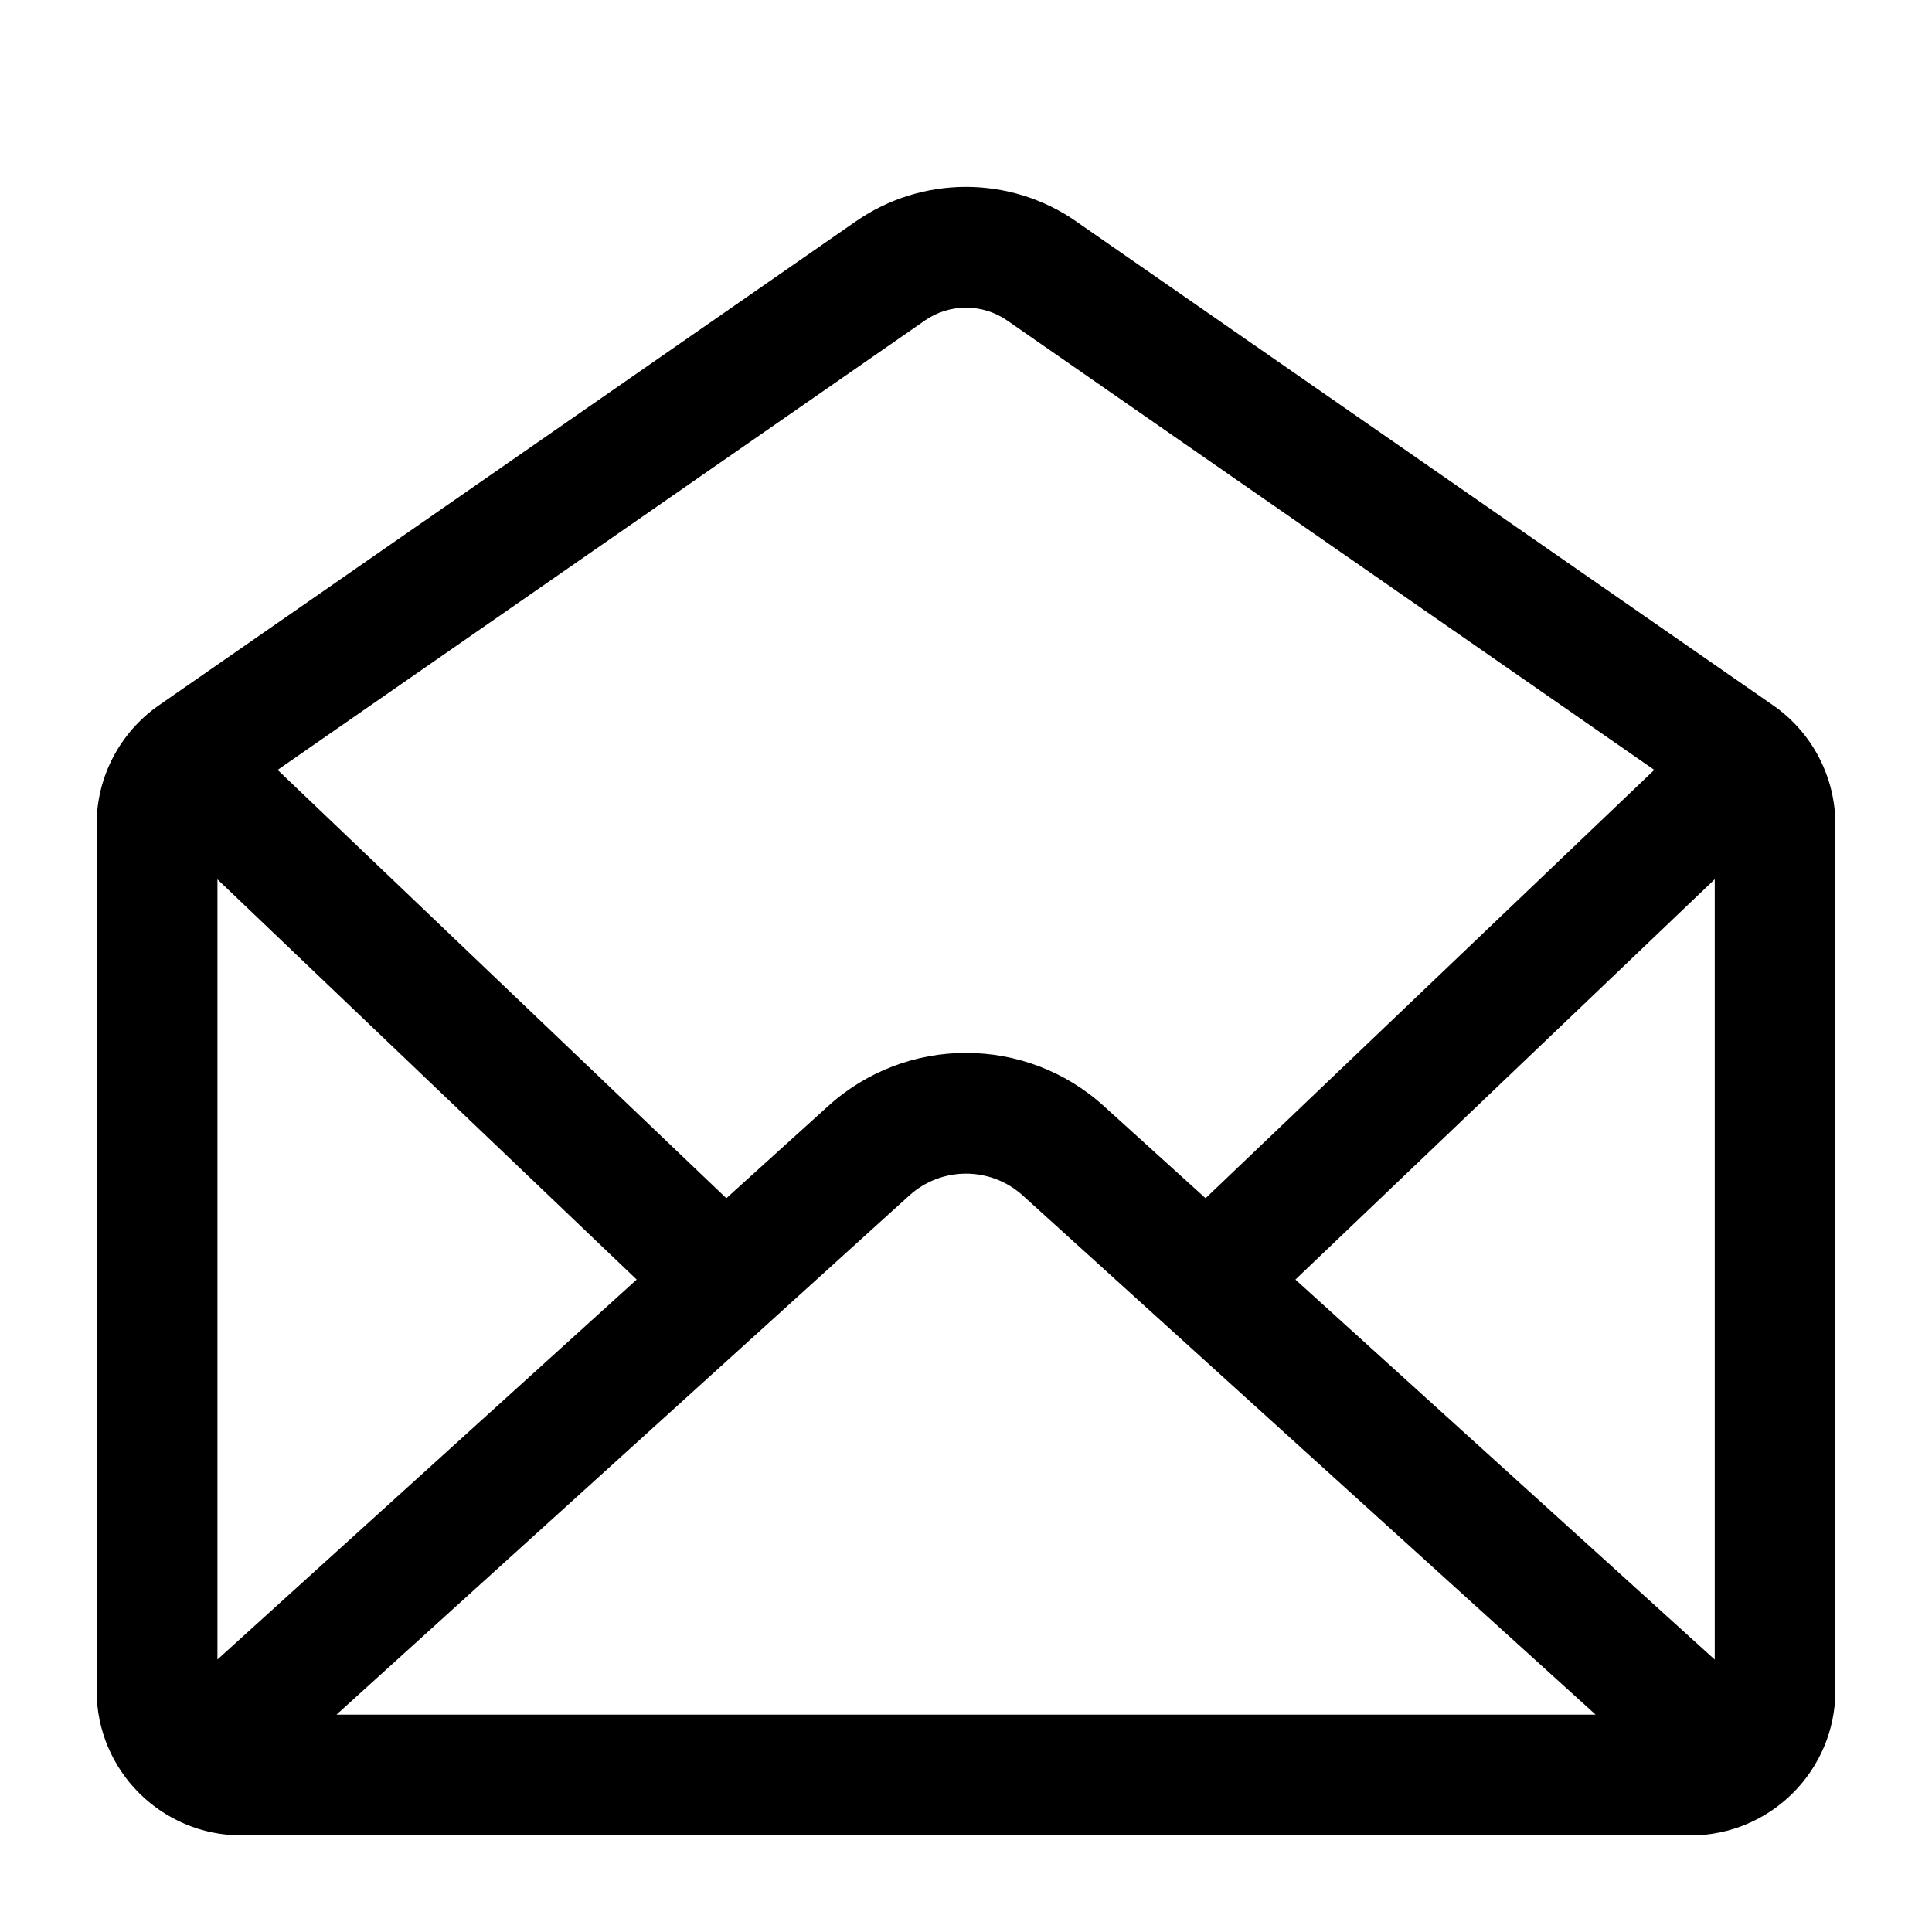
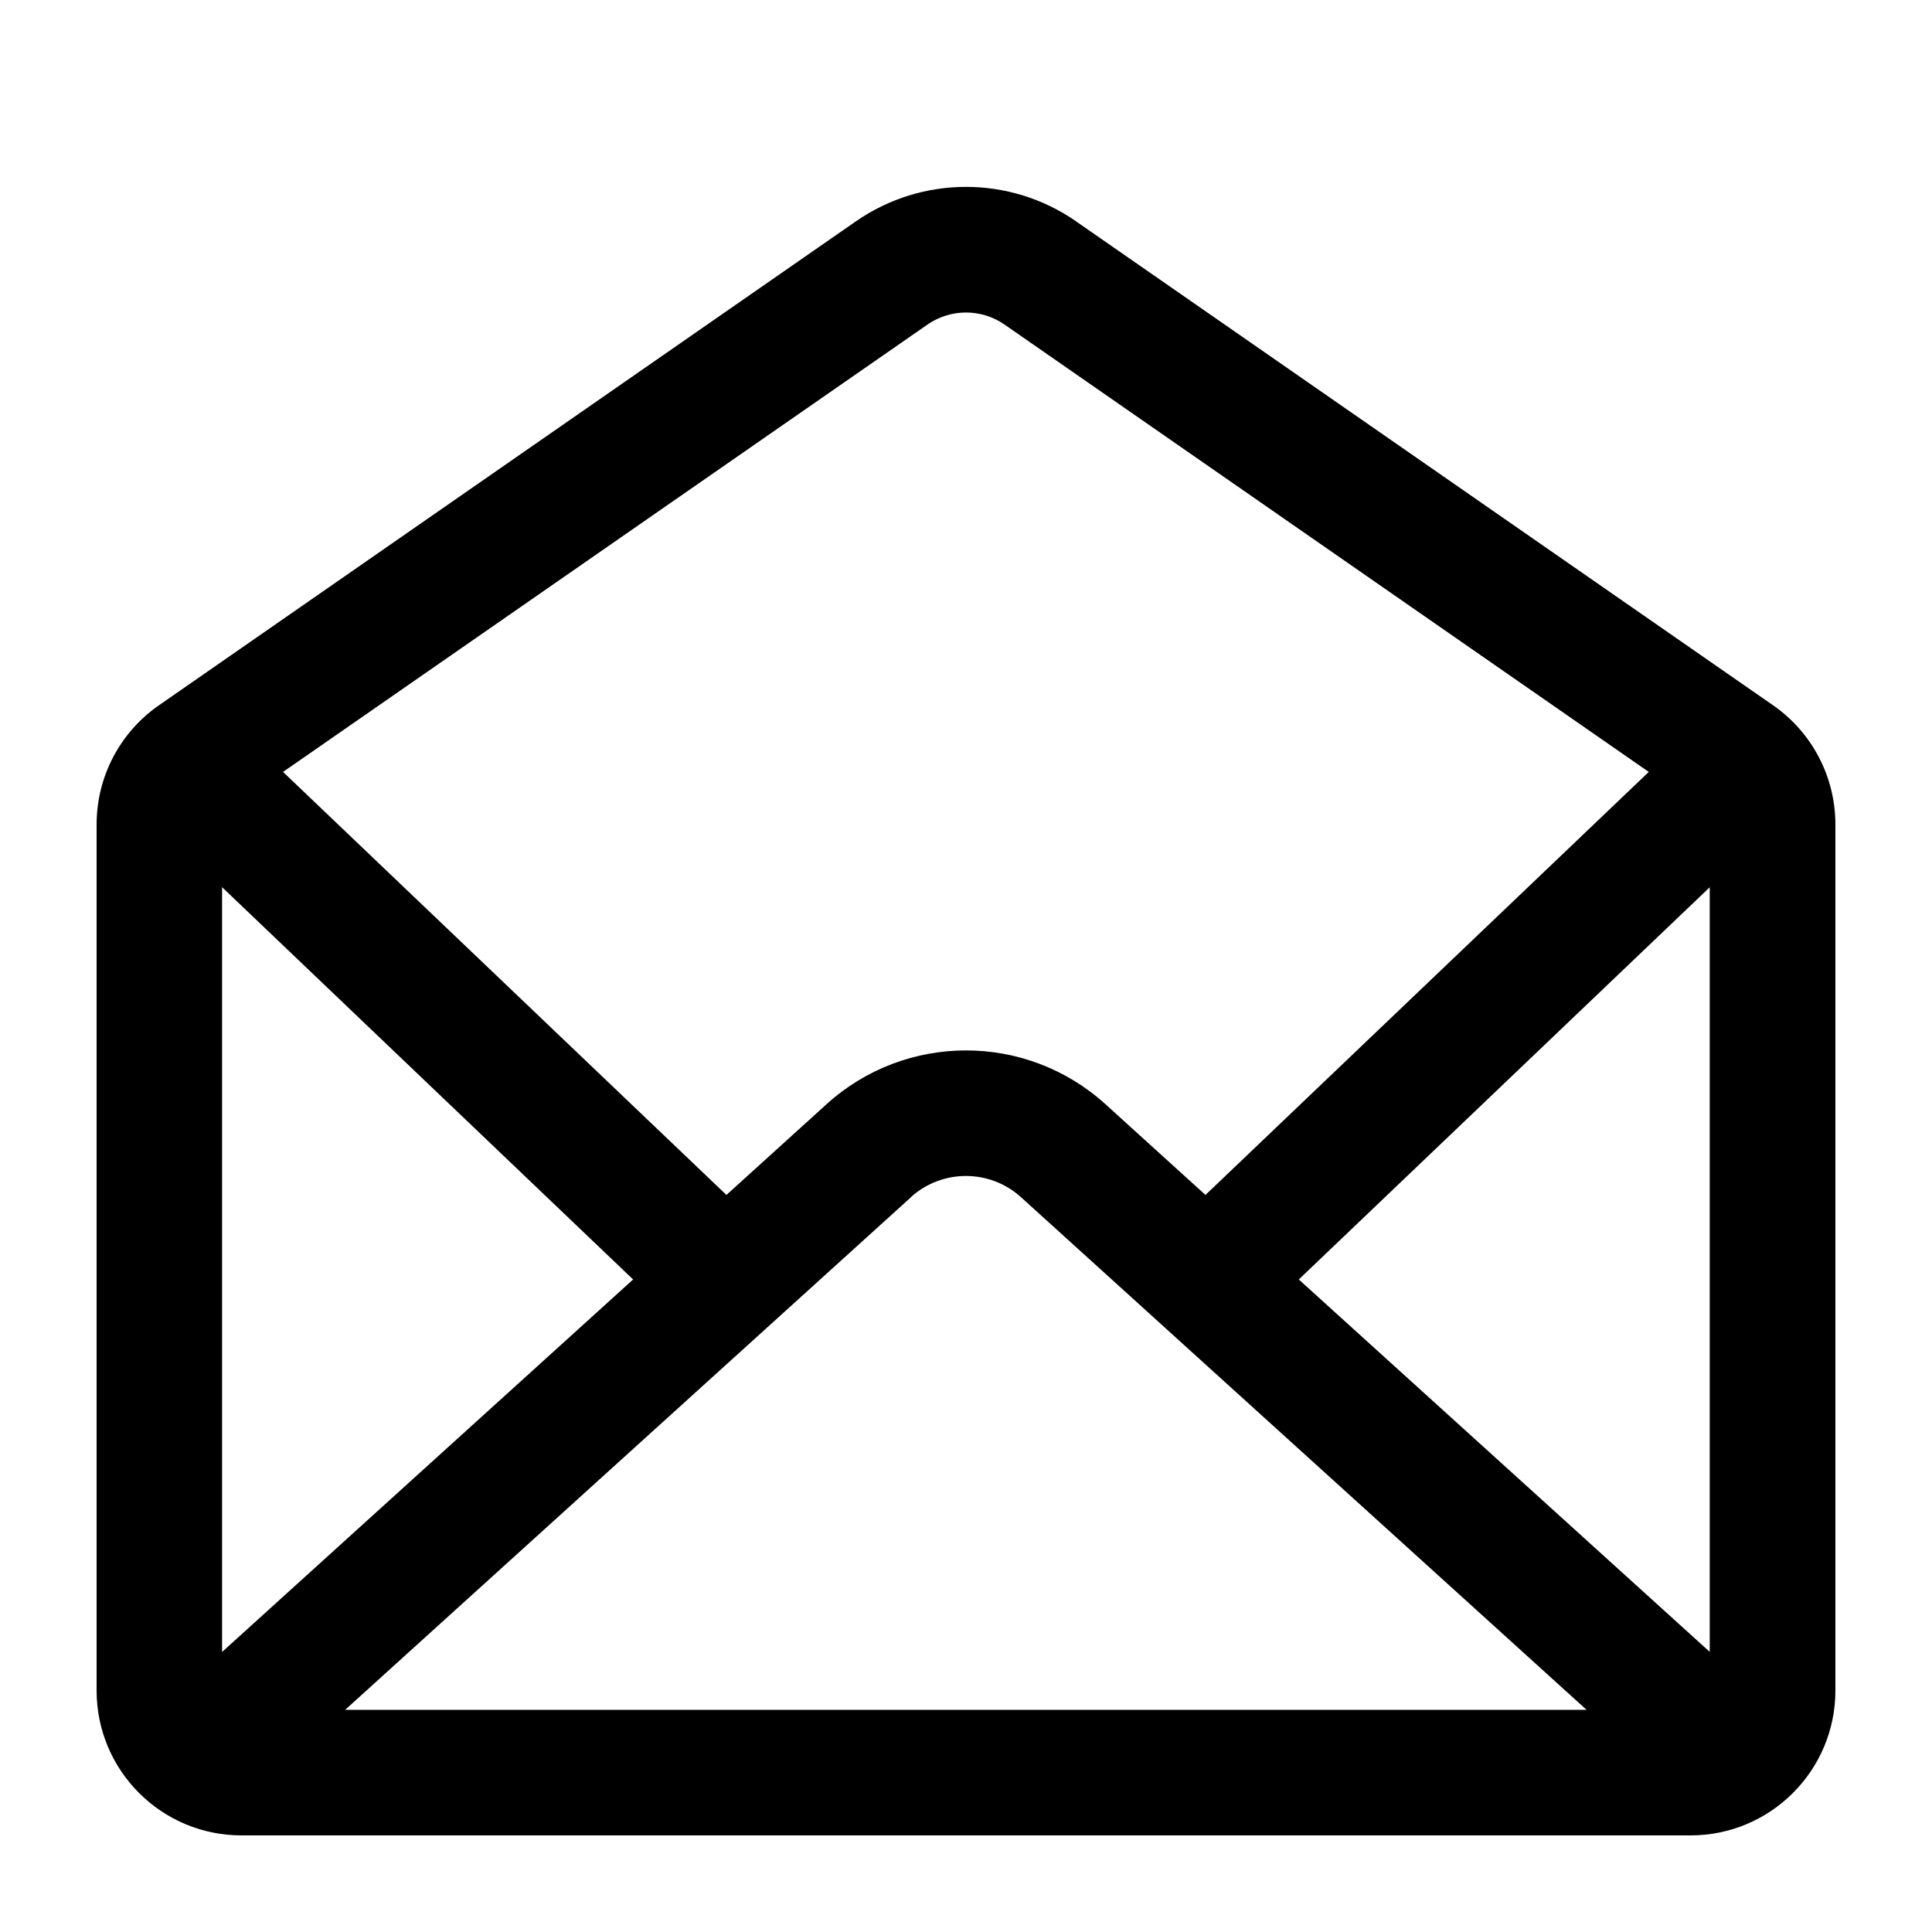
<svg xmlns="http://www.w3.org/2000/svg" viewBox="0 0 20 20">
-   <path fill="currentColor" d="m11.14 2.292 7.216 5.01c.403.28.644.741.644 1.233V17.5a1.5 1.5 0 0 1-1.5 1.5h-15A1.5 1.5 0 0 1 1 17.5V8.535c0-.492.24-.952.644-1.233l7.215-5.01a2 2 0 0 1 2.282 0ZM9.413 12.376l-5.93 5.374h13.035l-5.93-5.374a.875.875 0 0 0-1.175 0Zm8.338-3.274-4.341 4.144 4.341 3.934V9.102Zm-15.5.001v8.076l4.34-3.933-4.34-4.143Zm7.322-5.784L2.874 7.97l4.645 4.434 1.054-.954a2.125 2.125 0 0 1 2.854 0l1.053.954 4.645-4.434-6.697-4.651a.75.75 0 0 0-.856 0Z" />
+   <path fill="currentColor" d="m11.14 2.292 7.216 5.01c.403.28.644.741.644 1.233V17.5a1.5 1.5 0 0 1-1.5 1.5h-15A1.5 1.5 0 0 1 1 17.5V8.535c0-.492.24-.952.644-1.233l7.215-5.01a2 2 0 0 1 2.282 0ZM9.43 12.394 3.573 17.7h12.851l-5.854-5.306a.85.85 0 0 0-1.142 0Zm-7.131-3.21v7.917l4.255-3.856-4.255-4.061Zm15.4.001-4.254 4.06 4.254 3.855V9.185ZM9.601 3.36 2.93 7.991l4.59 4.379 1.036-.939a2.15 2.15 0 0 1 2.888 0l1.035.939 4.589-4.379-6.669-4.631a.7.7 0 0 0-.798 0Z" />
</svg>
